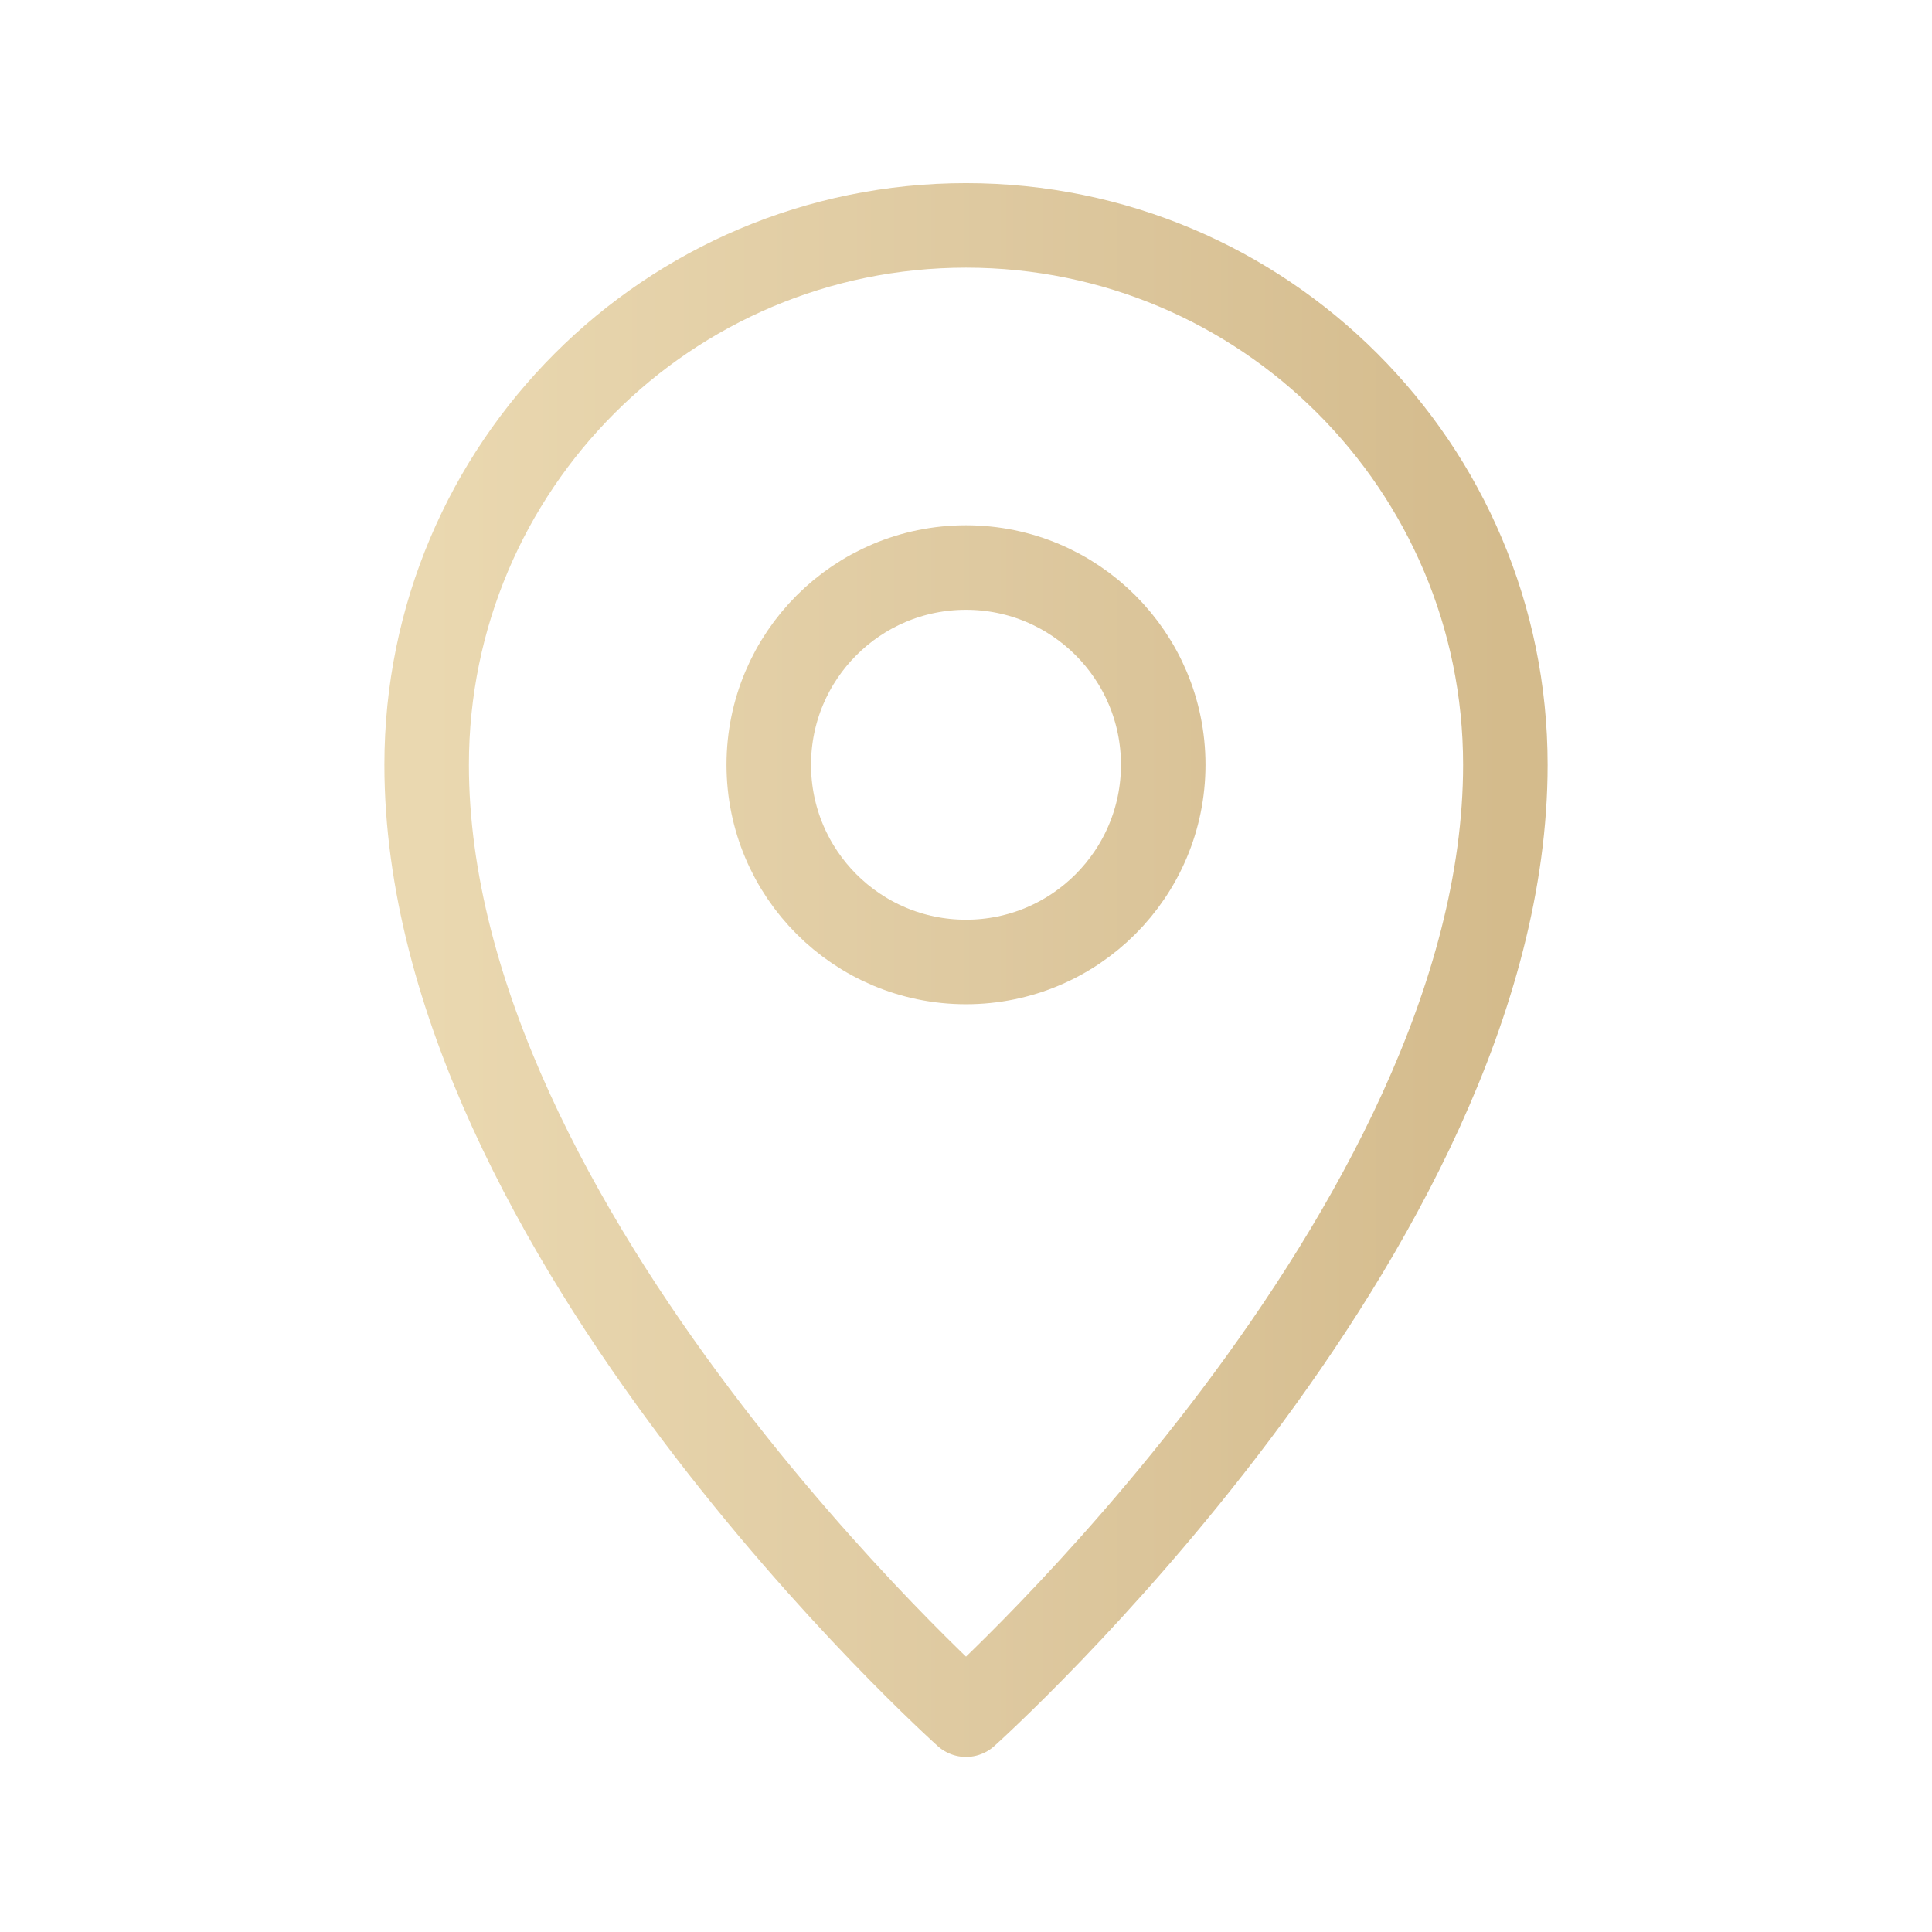
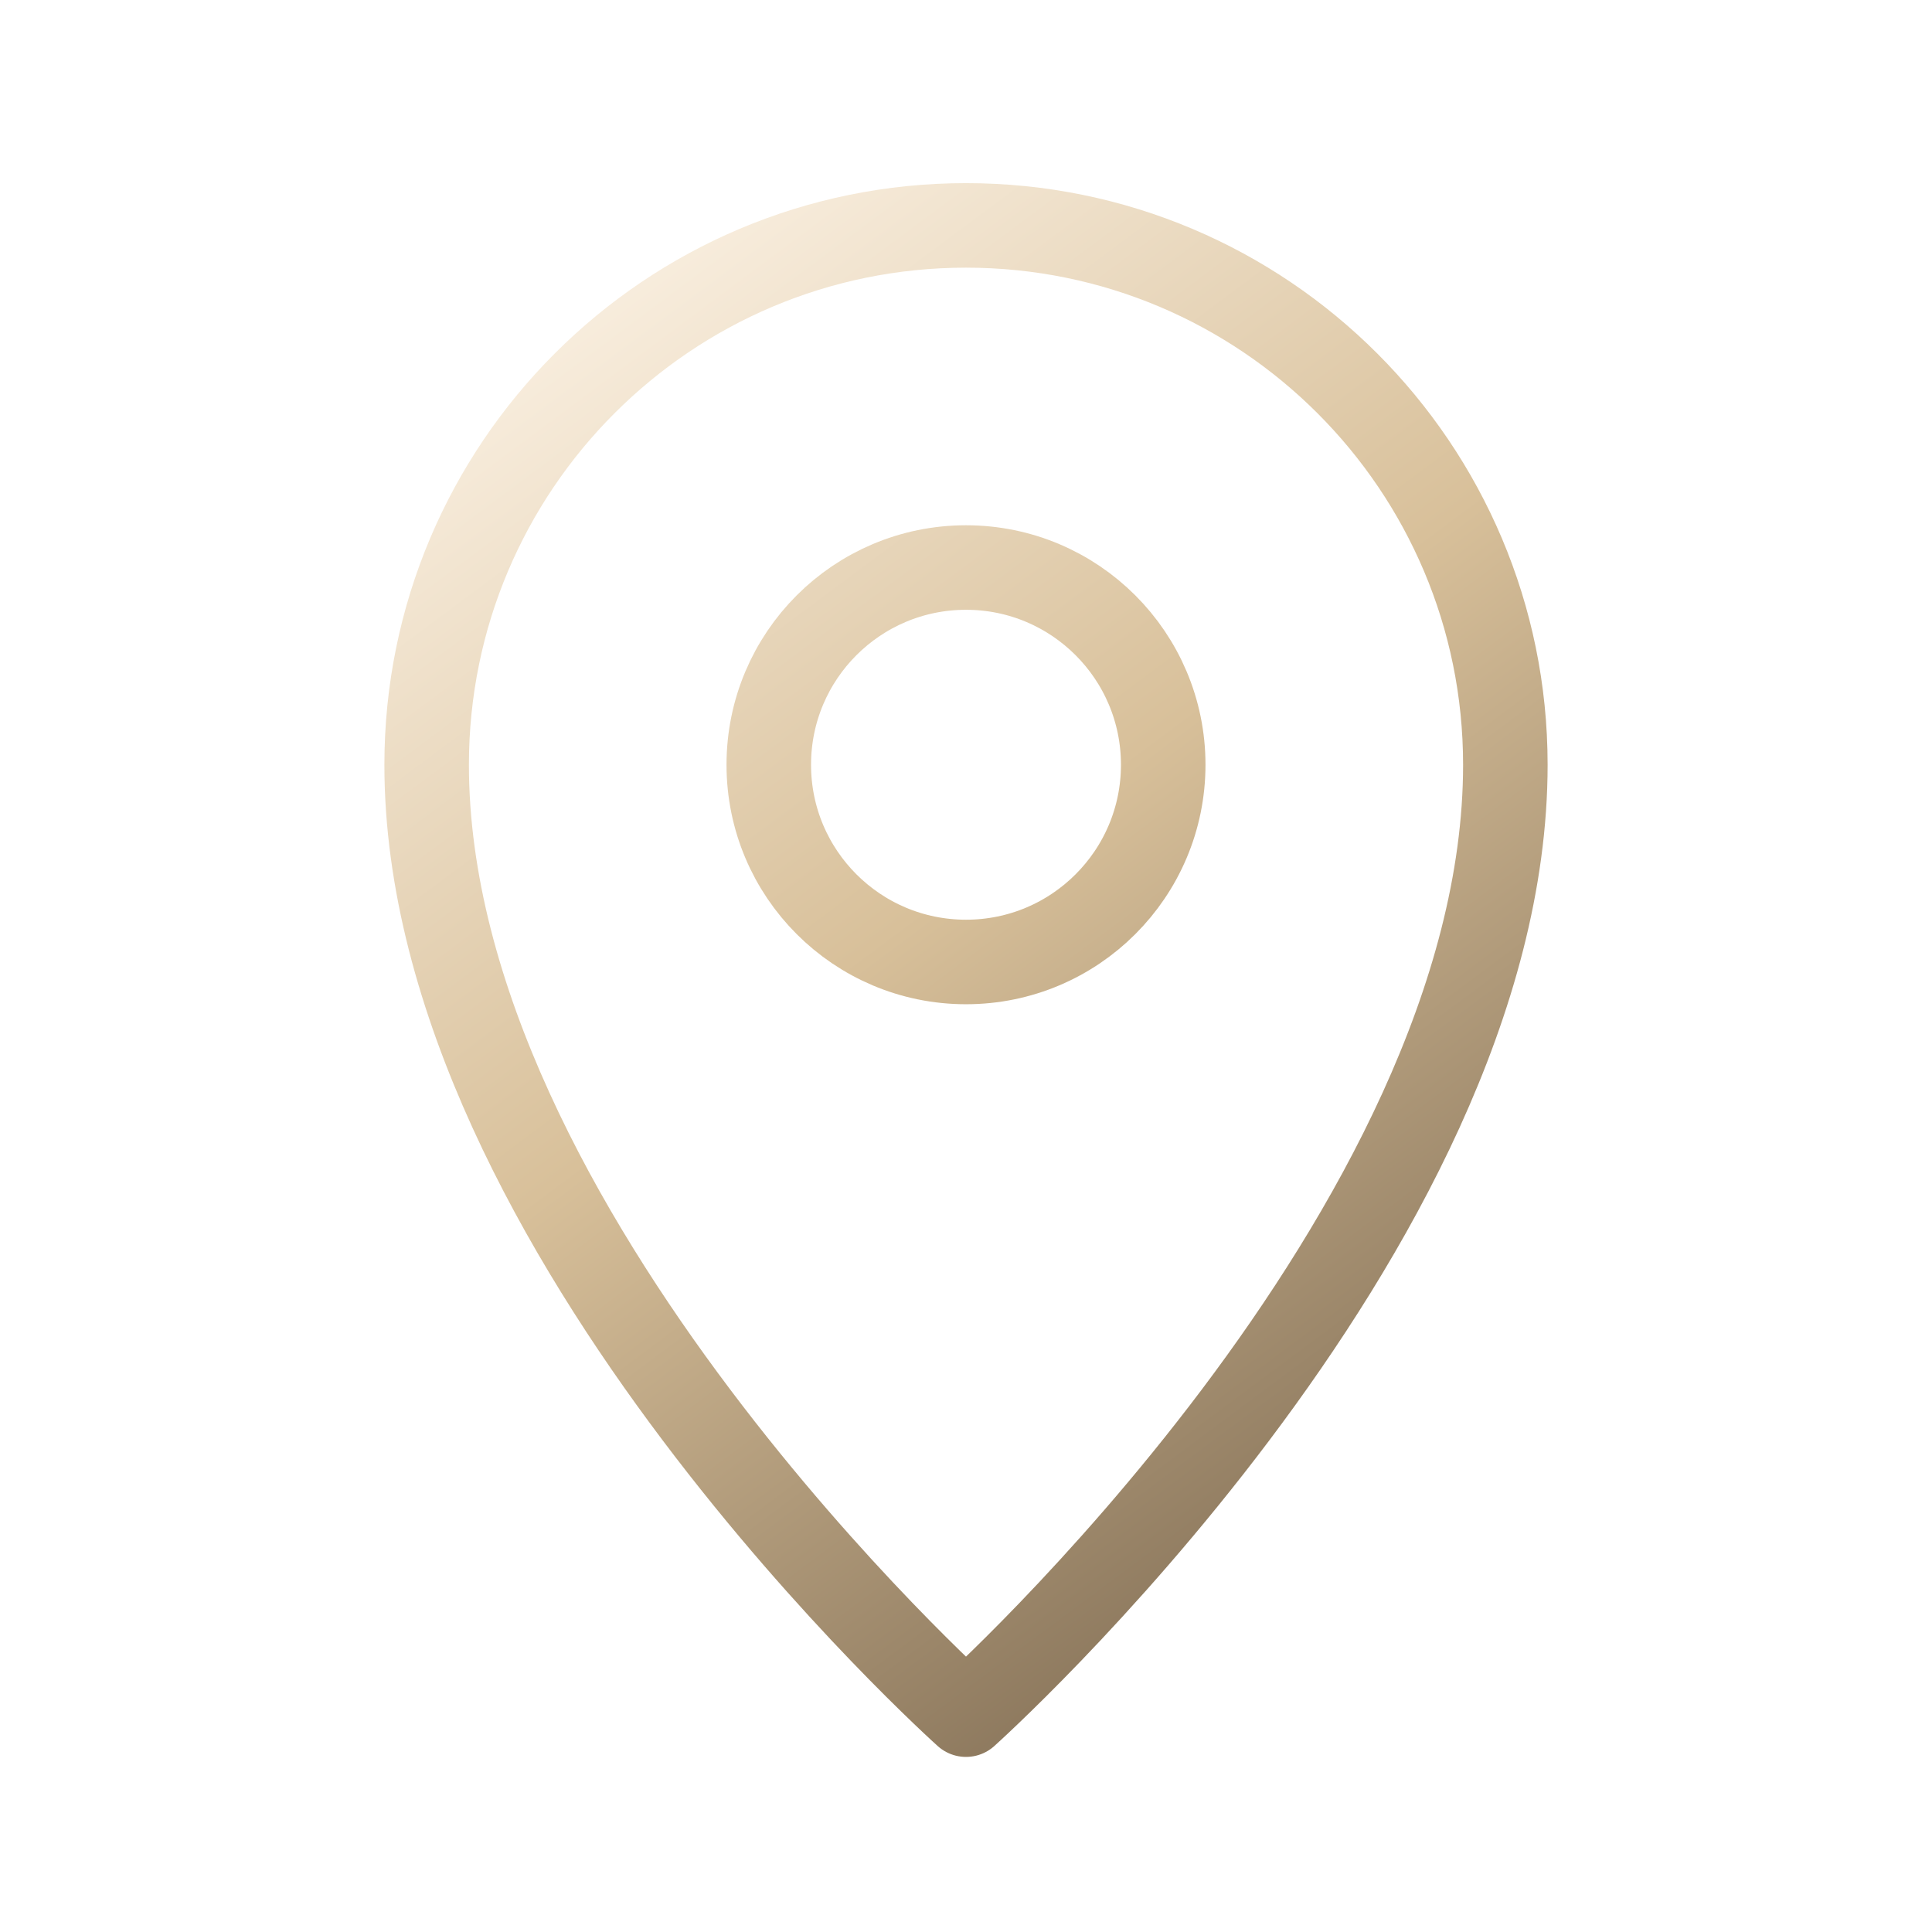
<svg xmlns="http://www.w3.org/2000/svg" width="32" height="32" viewBox="0 0 24 24" fill="none" shape-rendering="geometricPrecision">
  <defs>
-     <linearGradient id="g" x1="5.3" y1="12" x2="18.7" y2="12" gradientUnits="userSpaceOnUse">
-       <stop stop-color="#EAD8B0" />
-       <stop offset=".52" stop-color="#DEC9A0" />
-       <stop offset="1" stop-color="#D4BB8C" />
+     <linearGradient id="g" x1="5.3" y1="3" x2="18.7" y2="21" gradientUnits="userSpaceOnUse">
+       <stop stop-color="#FFF7EC" />
+       <stop offset=".46" stop-color="#D8C09A" />
+       <stop offset="1" stop-color="#74614A" />
    </linearGradient>
  </defs>
  <path d="M12 21.3s6.7-6 6.7-11.8a6.7 6.7 0 0 0-13.4 0C5.3 15.3 12 21.3 12 21.3Z" stroke="url(#g)" stroke-width="1.05" stroke-linecap="round" stroke-linejoin="round" />
  <circle cx="12" cy="9.5" r="2.45" stroke="url(#g)" stroke-width="1.05" />
</svg>
